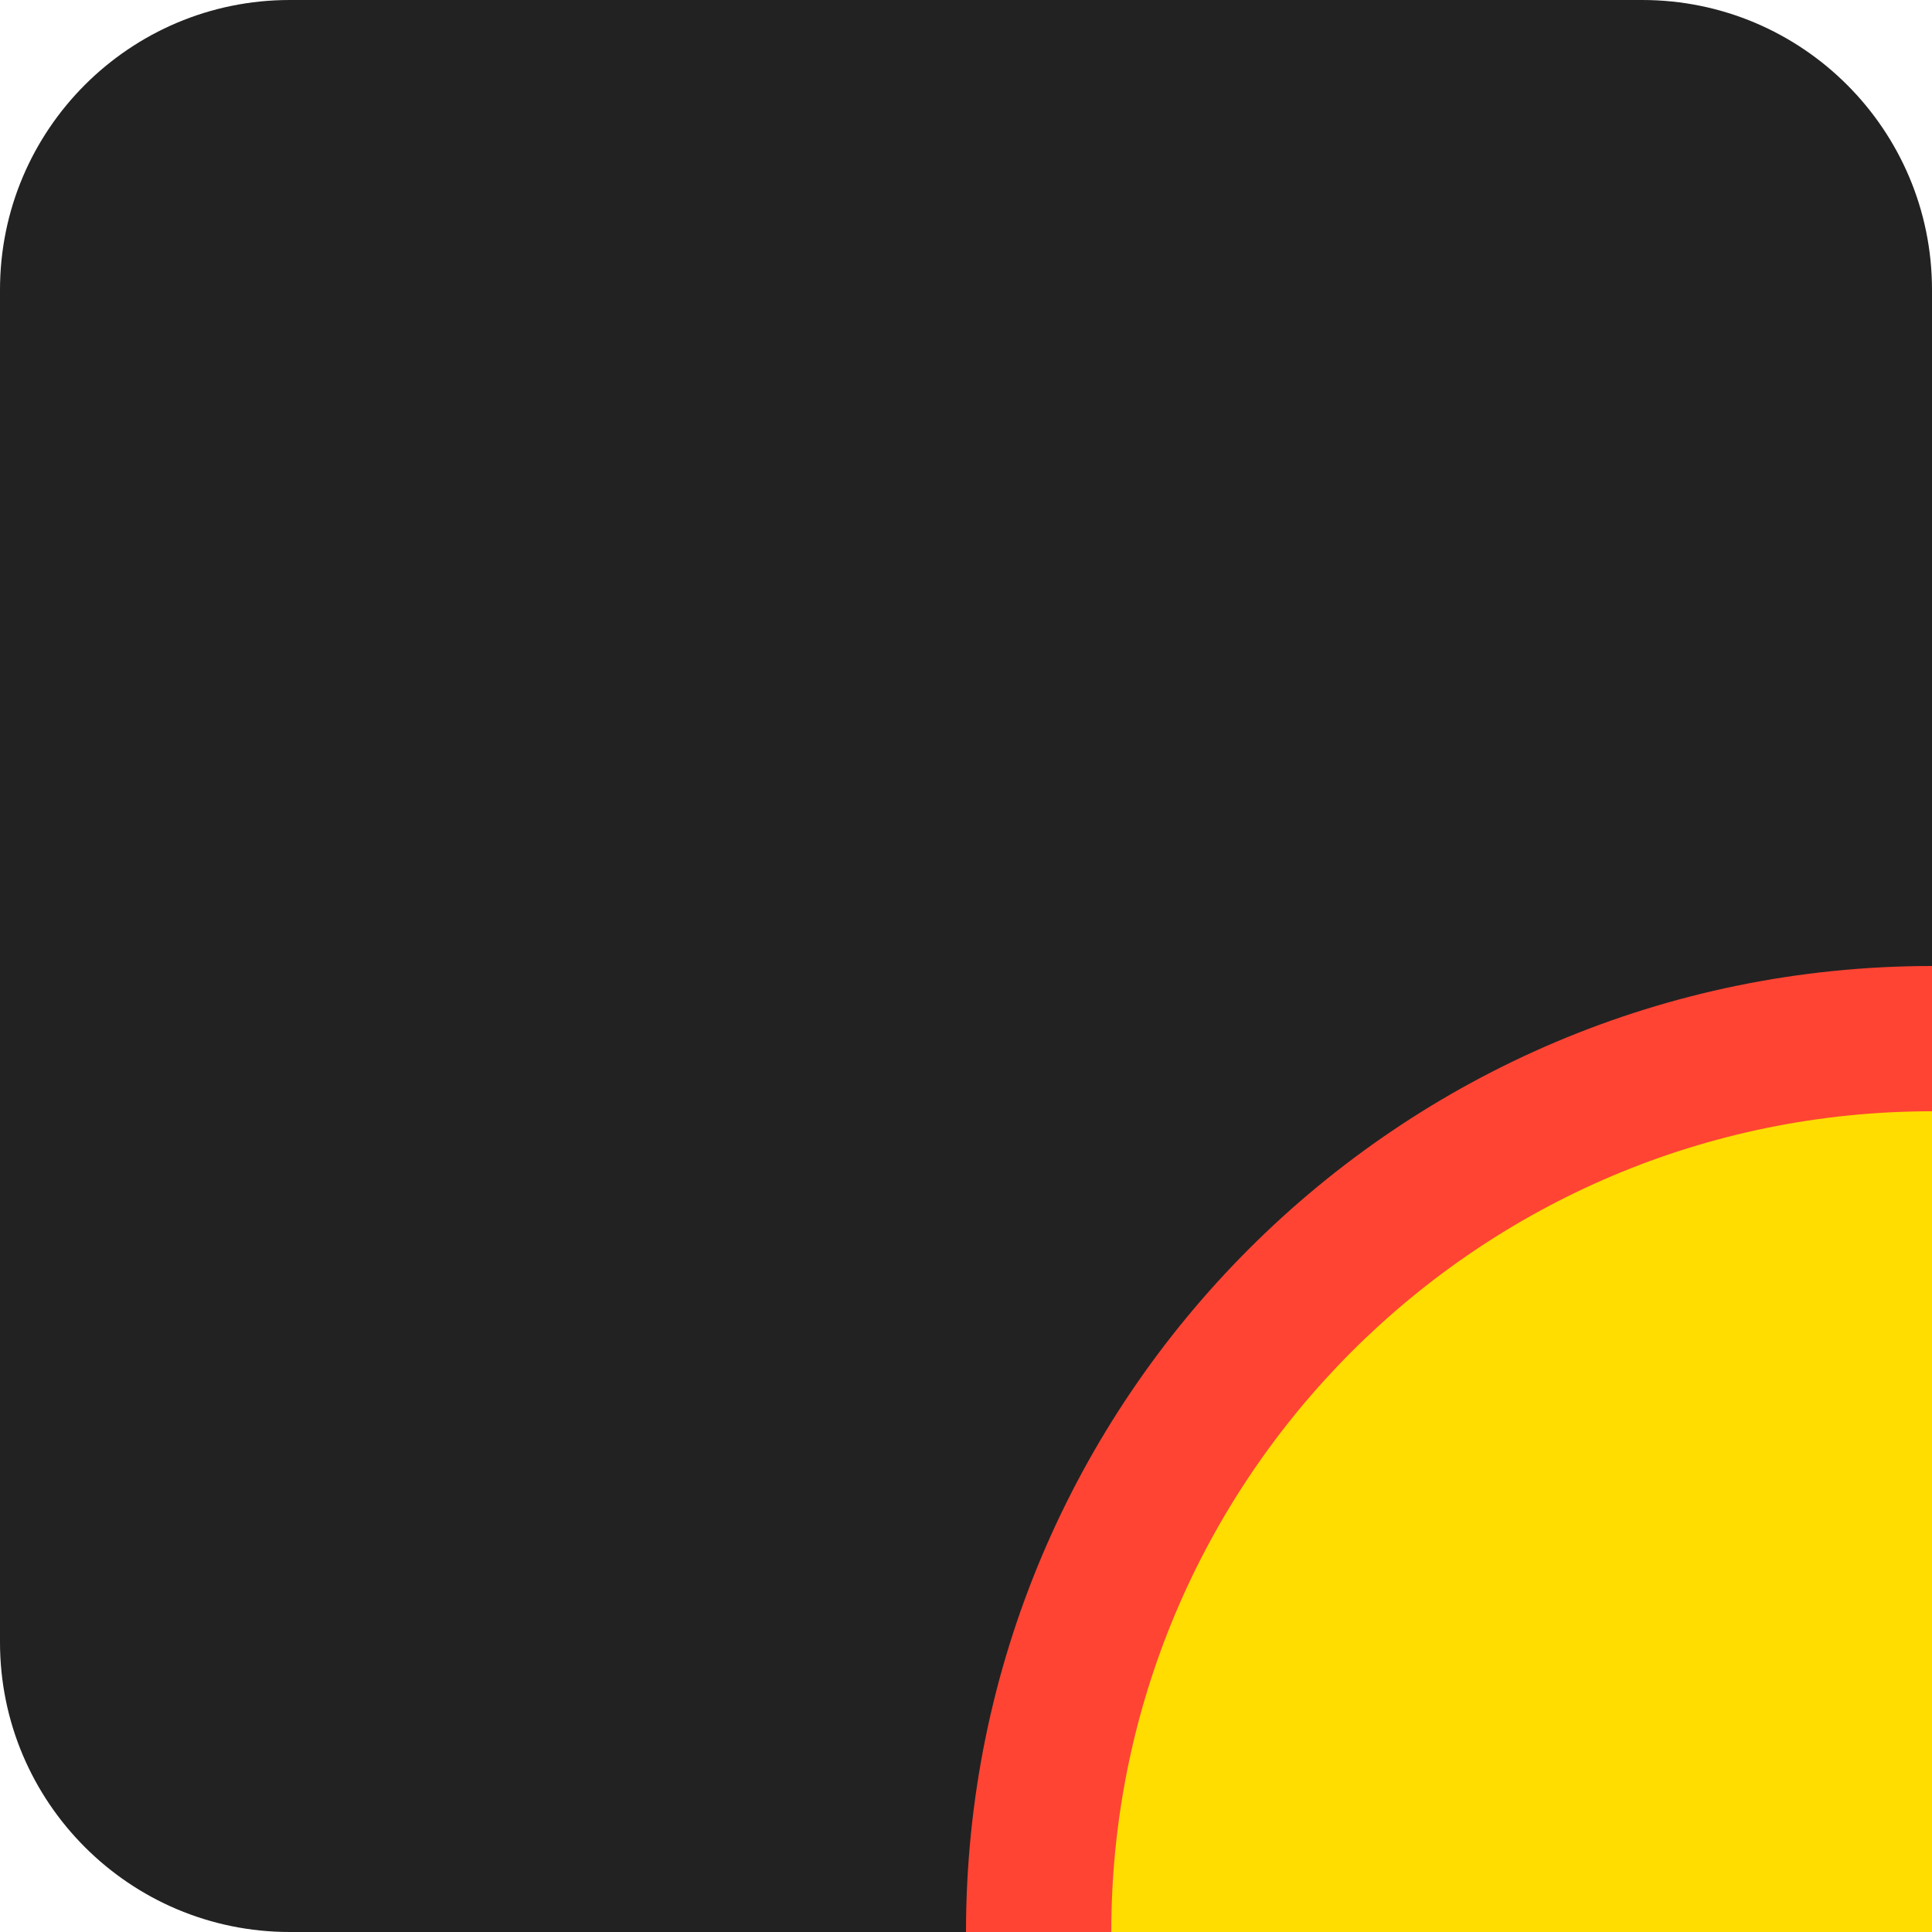
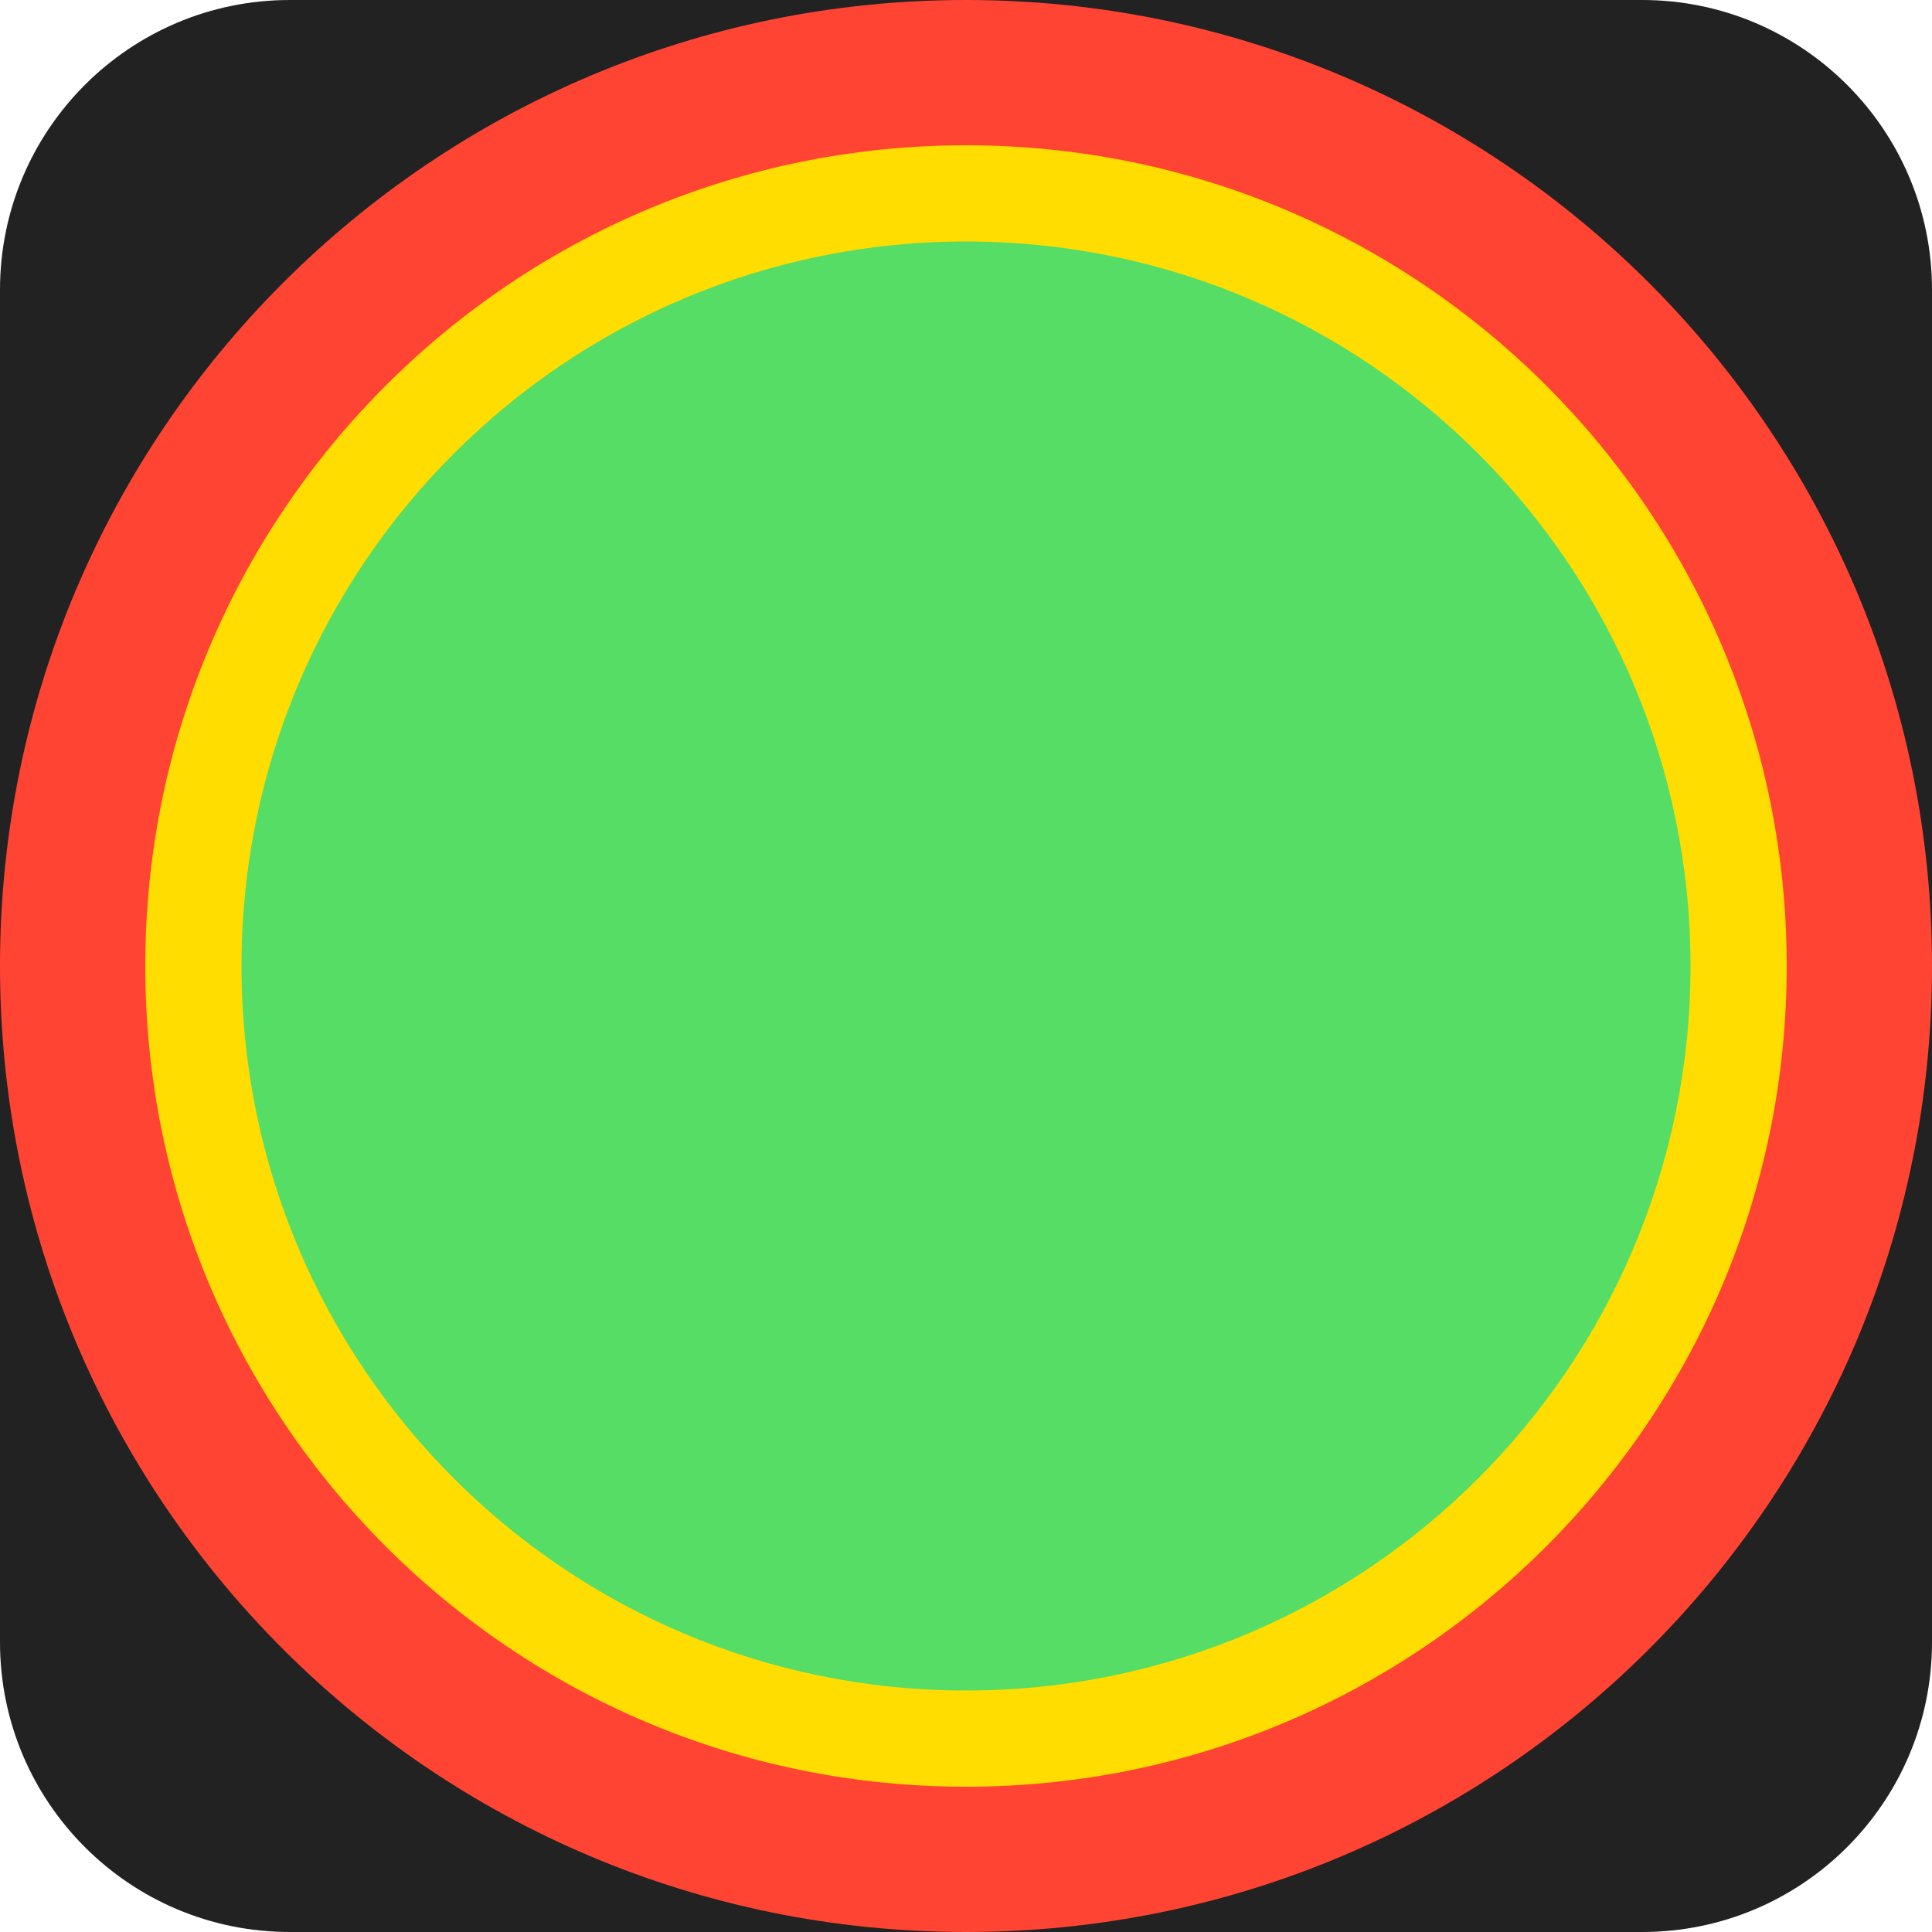
<svg xmlns="http://www.w3.org/2000/svg" aria-label="Guidelines" role="img" viewBox="0 0 512 512">
  <rect width="512" height="512" rx="15%" fill="#222" />
-   <circle fill="#f43" r="256" cx="512" cy="512" />
-   <circle fill="#fd0" r="217.5" width="435" cx="512" cy="512" />
-   <rect fill="#5d6" r="192" width="435" cx="512" cy="512" />
+   <circle fill="#f43" r="256" cx="256" cy="256" />
+   <circle fill="#fd0" r="217.5" cx="256" cy="256" />
+   <circle fill="#5d6" r="192" cx="256" cy="256" />
</svg>
